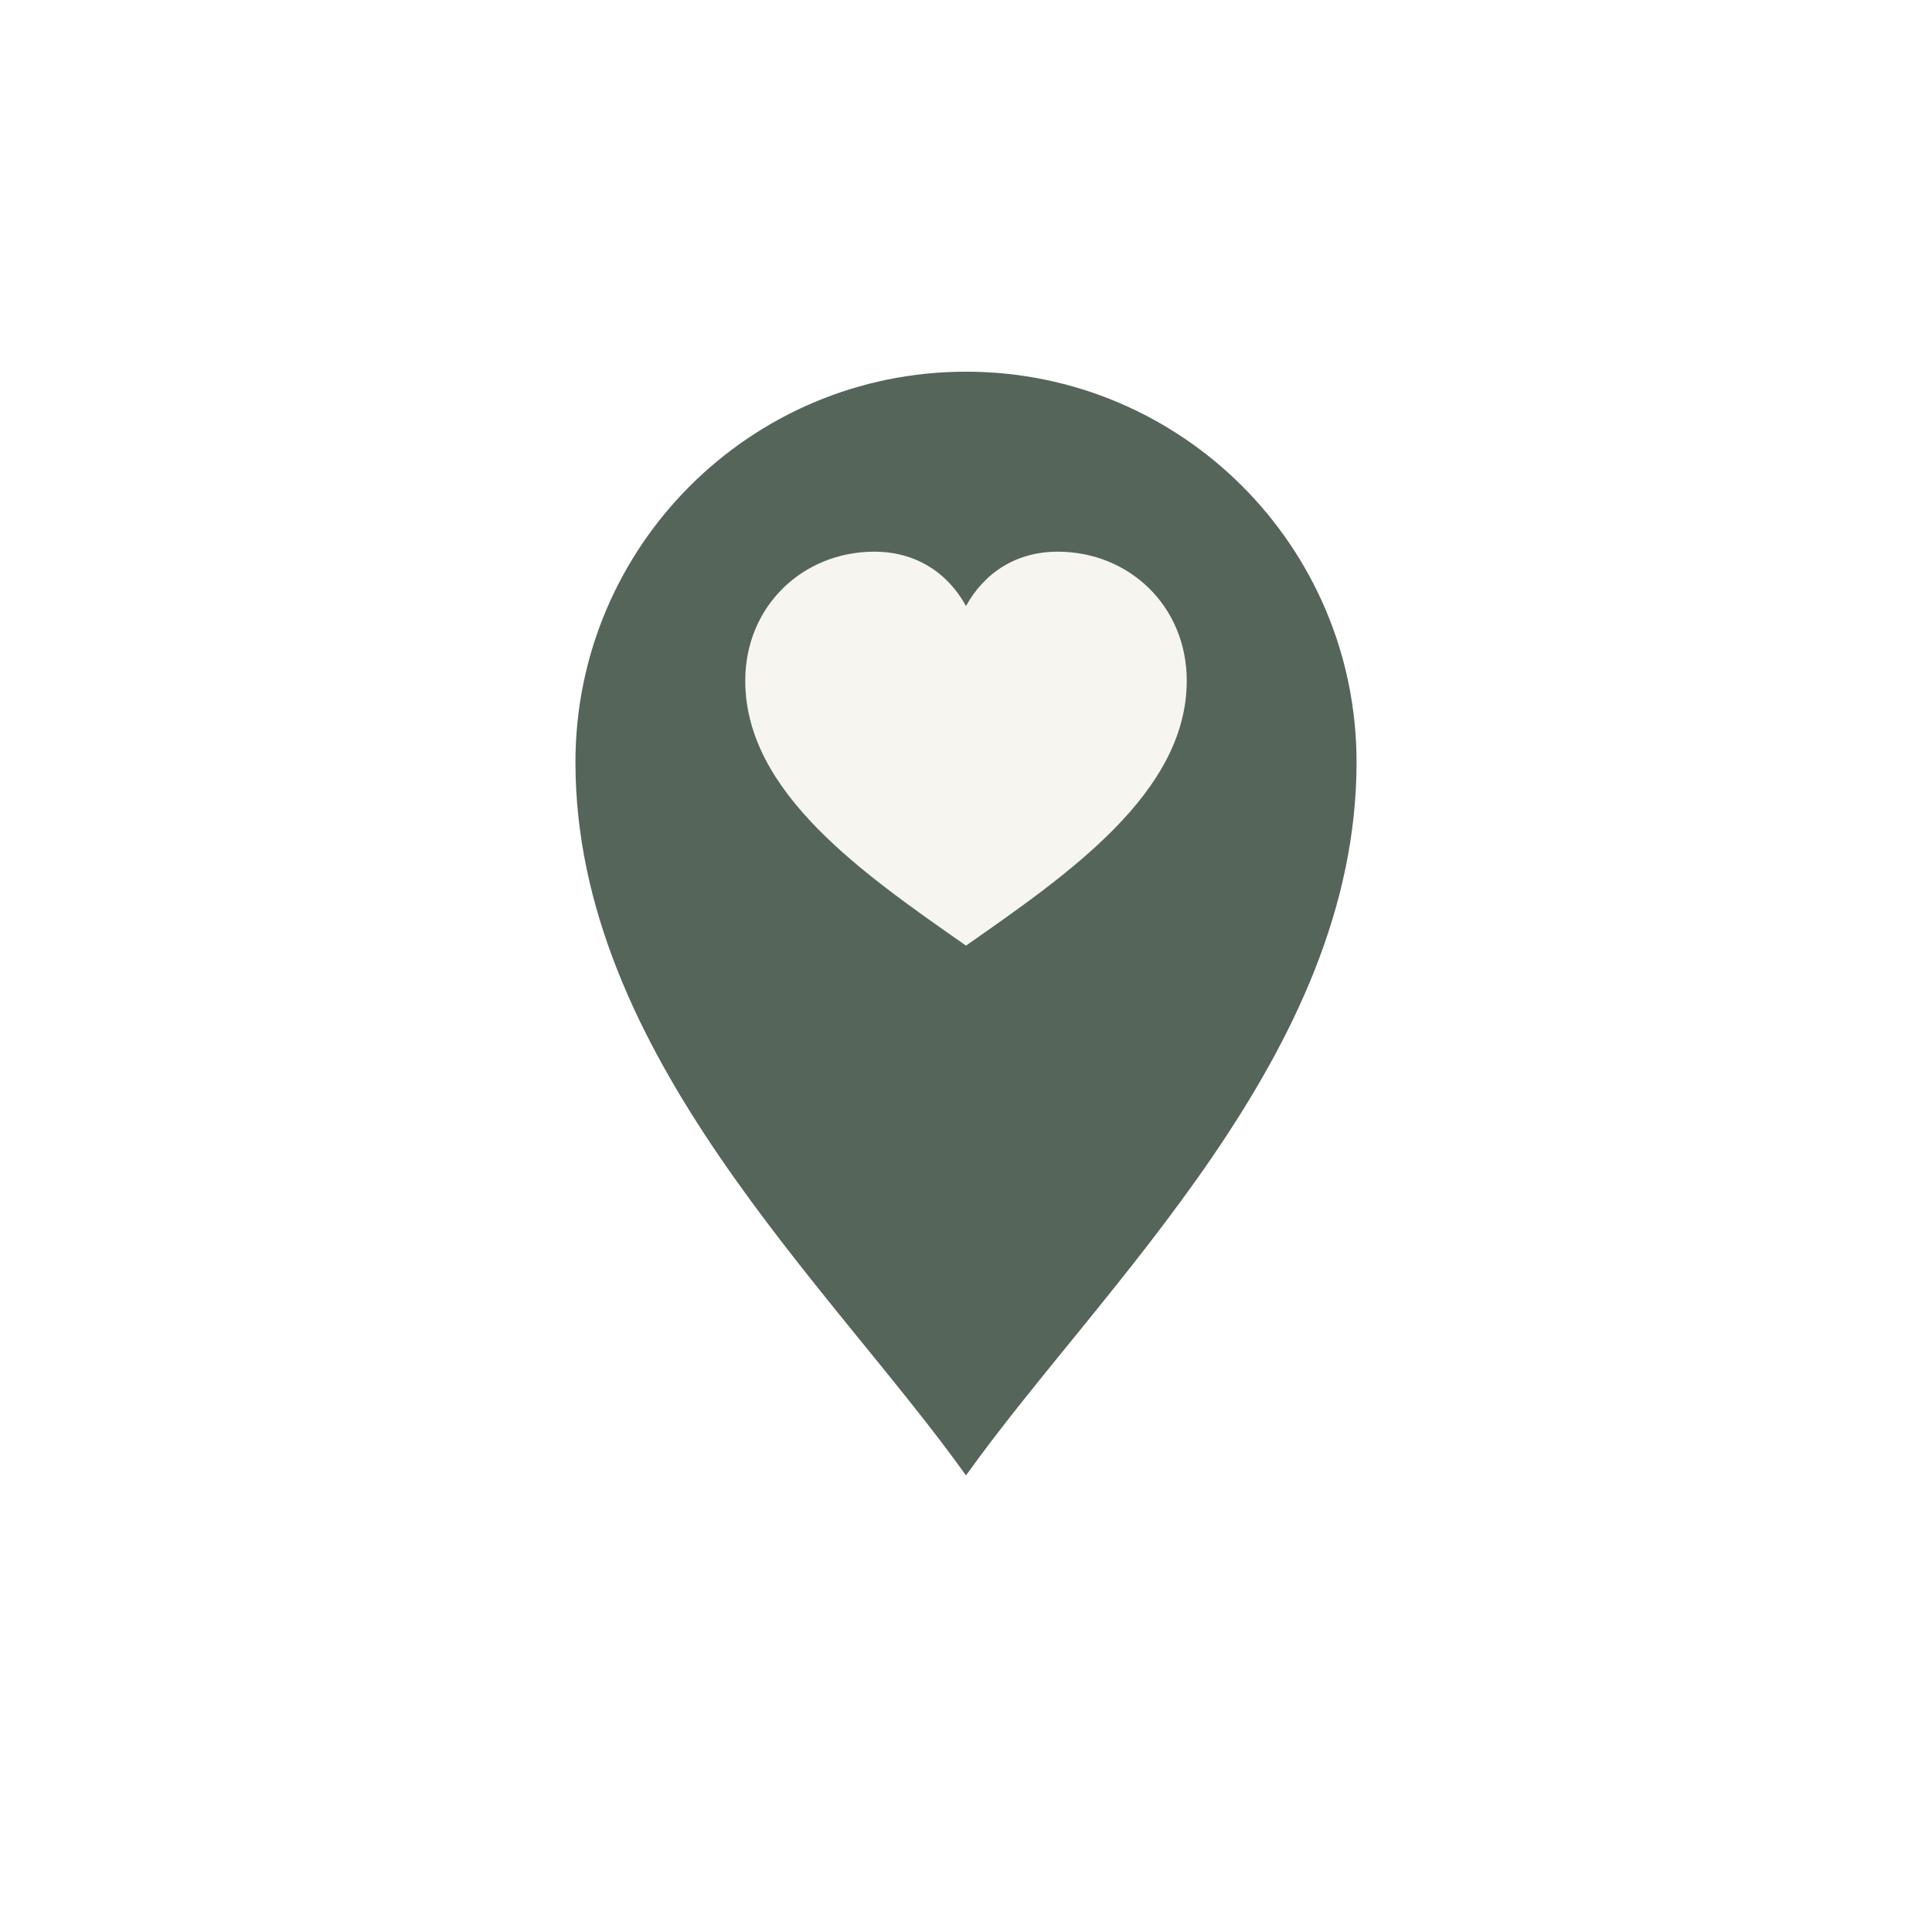
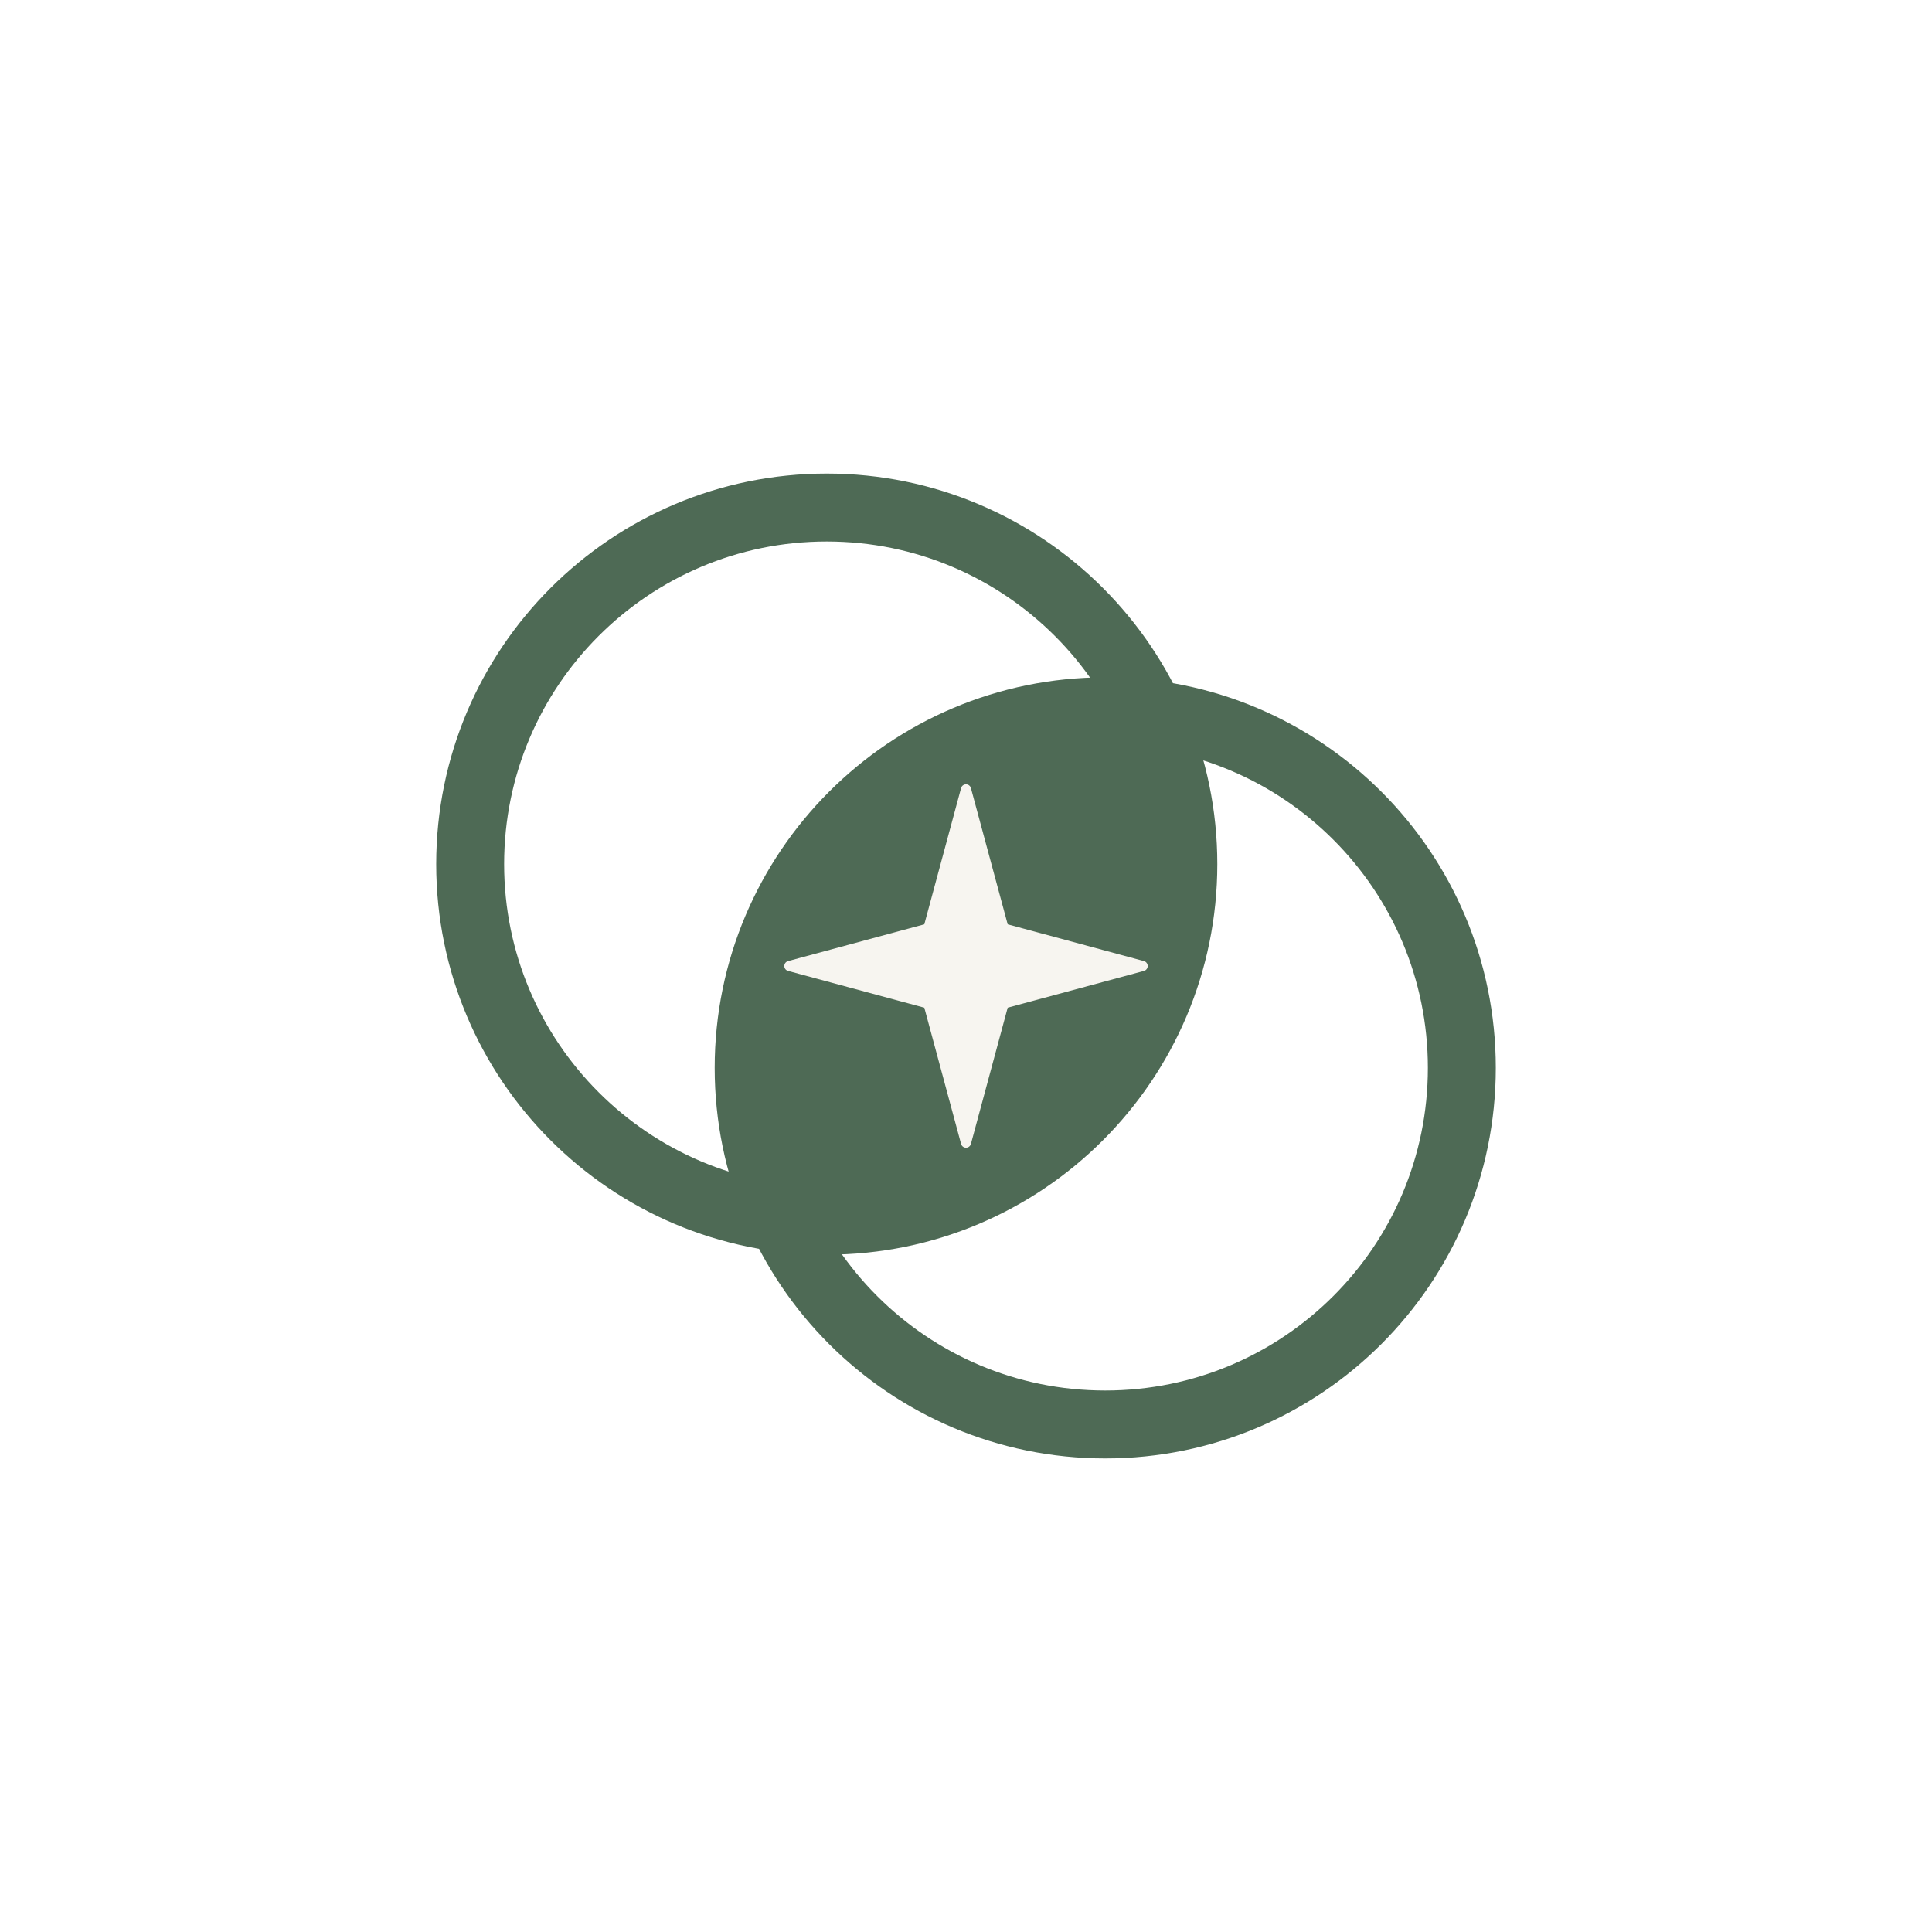
<svg xmlns="http://www.w3.org/2000/svg" width="1024" height="1024" viewBox="0 0 1024 1024">
-   <defs>
-   </defs>
-   <g transform="translate(512 512) scale(0.9) translate(-512 -560)">
-     <path d="M512 860 C 432 748 282 612 282 440 A 230 230 0 1 1 742 440 C 742 612 592 748 512 860 Z" fill="#55655A" />
-     <path d="M512 548 C 452 506 382 458 382 392 C 382 348 416 316 458 316 C 482 316 501 328 512 348 C 523 328 542 316 566 316 C 608 316 642 348 642 392 C 642 458 572 506 512 548 Z" fill="#F7F5F0" />
+   <g transform="translate(512 512) scale(0.9) translate(-512 -512)">
+     <circle cx="430" cy="452" r="210" fill="none" stroke="#4E6A55" stroke-width="40" />
+     <circle cx="594" cy="572" r="210" fill="none" stroke="#4E6A55" stroke-width="40" />
+     <path d="M620.5 363.7 A210 210 0 0 1 403.5 660.3 A210 210 0 0 1 620.5 363.7 Z" fill="#4E6A55" />
+     <polygon points="512.0,408.0 534.1,489.9 616.0,512.0 534.1,534.1 512.0,616.0 489.9,534.1 408.0,512.0 489.9,489.9" fill="#F7F5F0" stroke="#F7F5F0" stroke-width="6" stroke-linejoin="round" />
  </g>
</svg>
